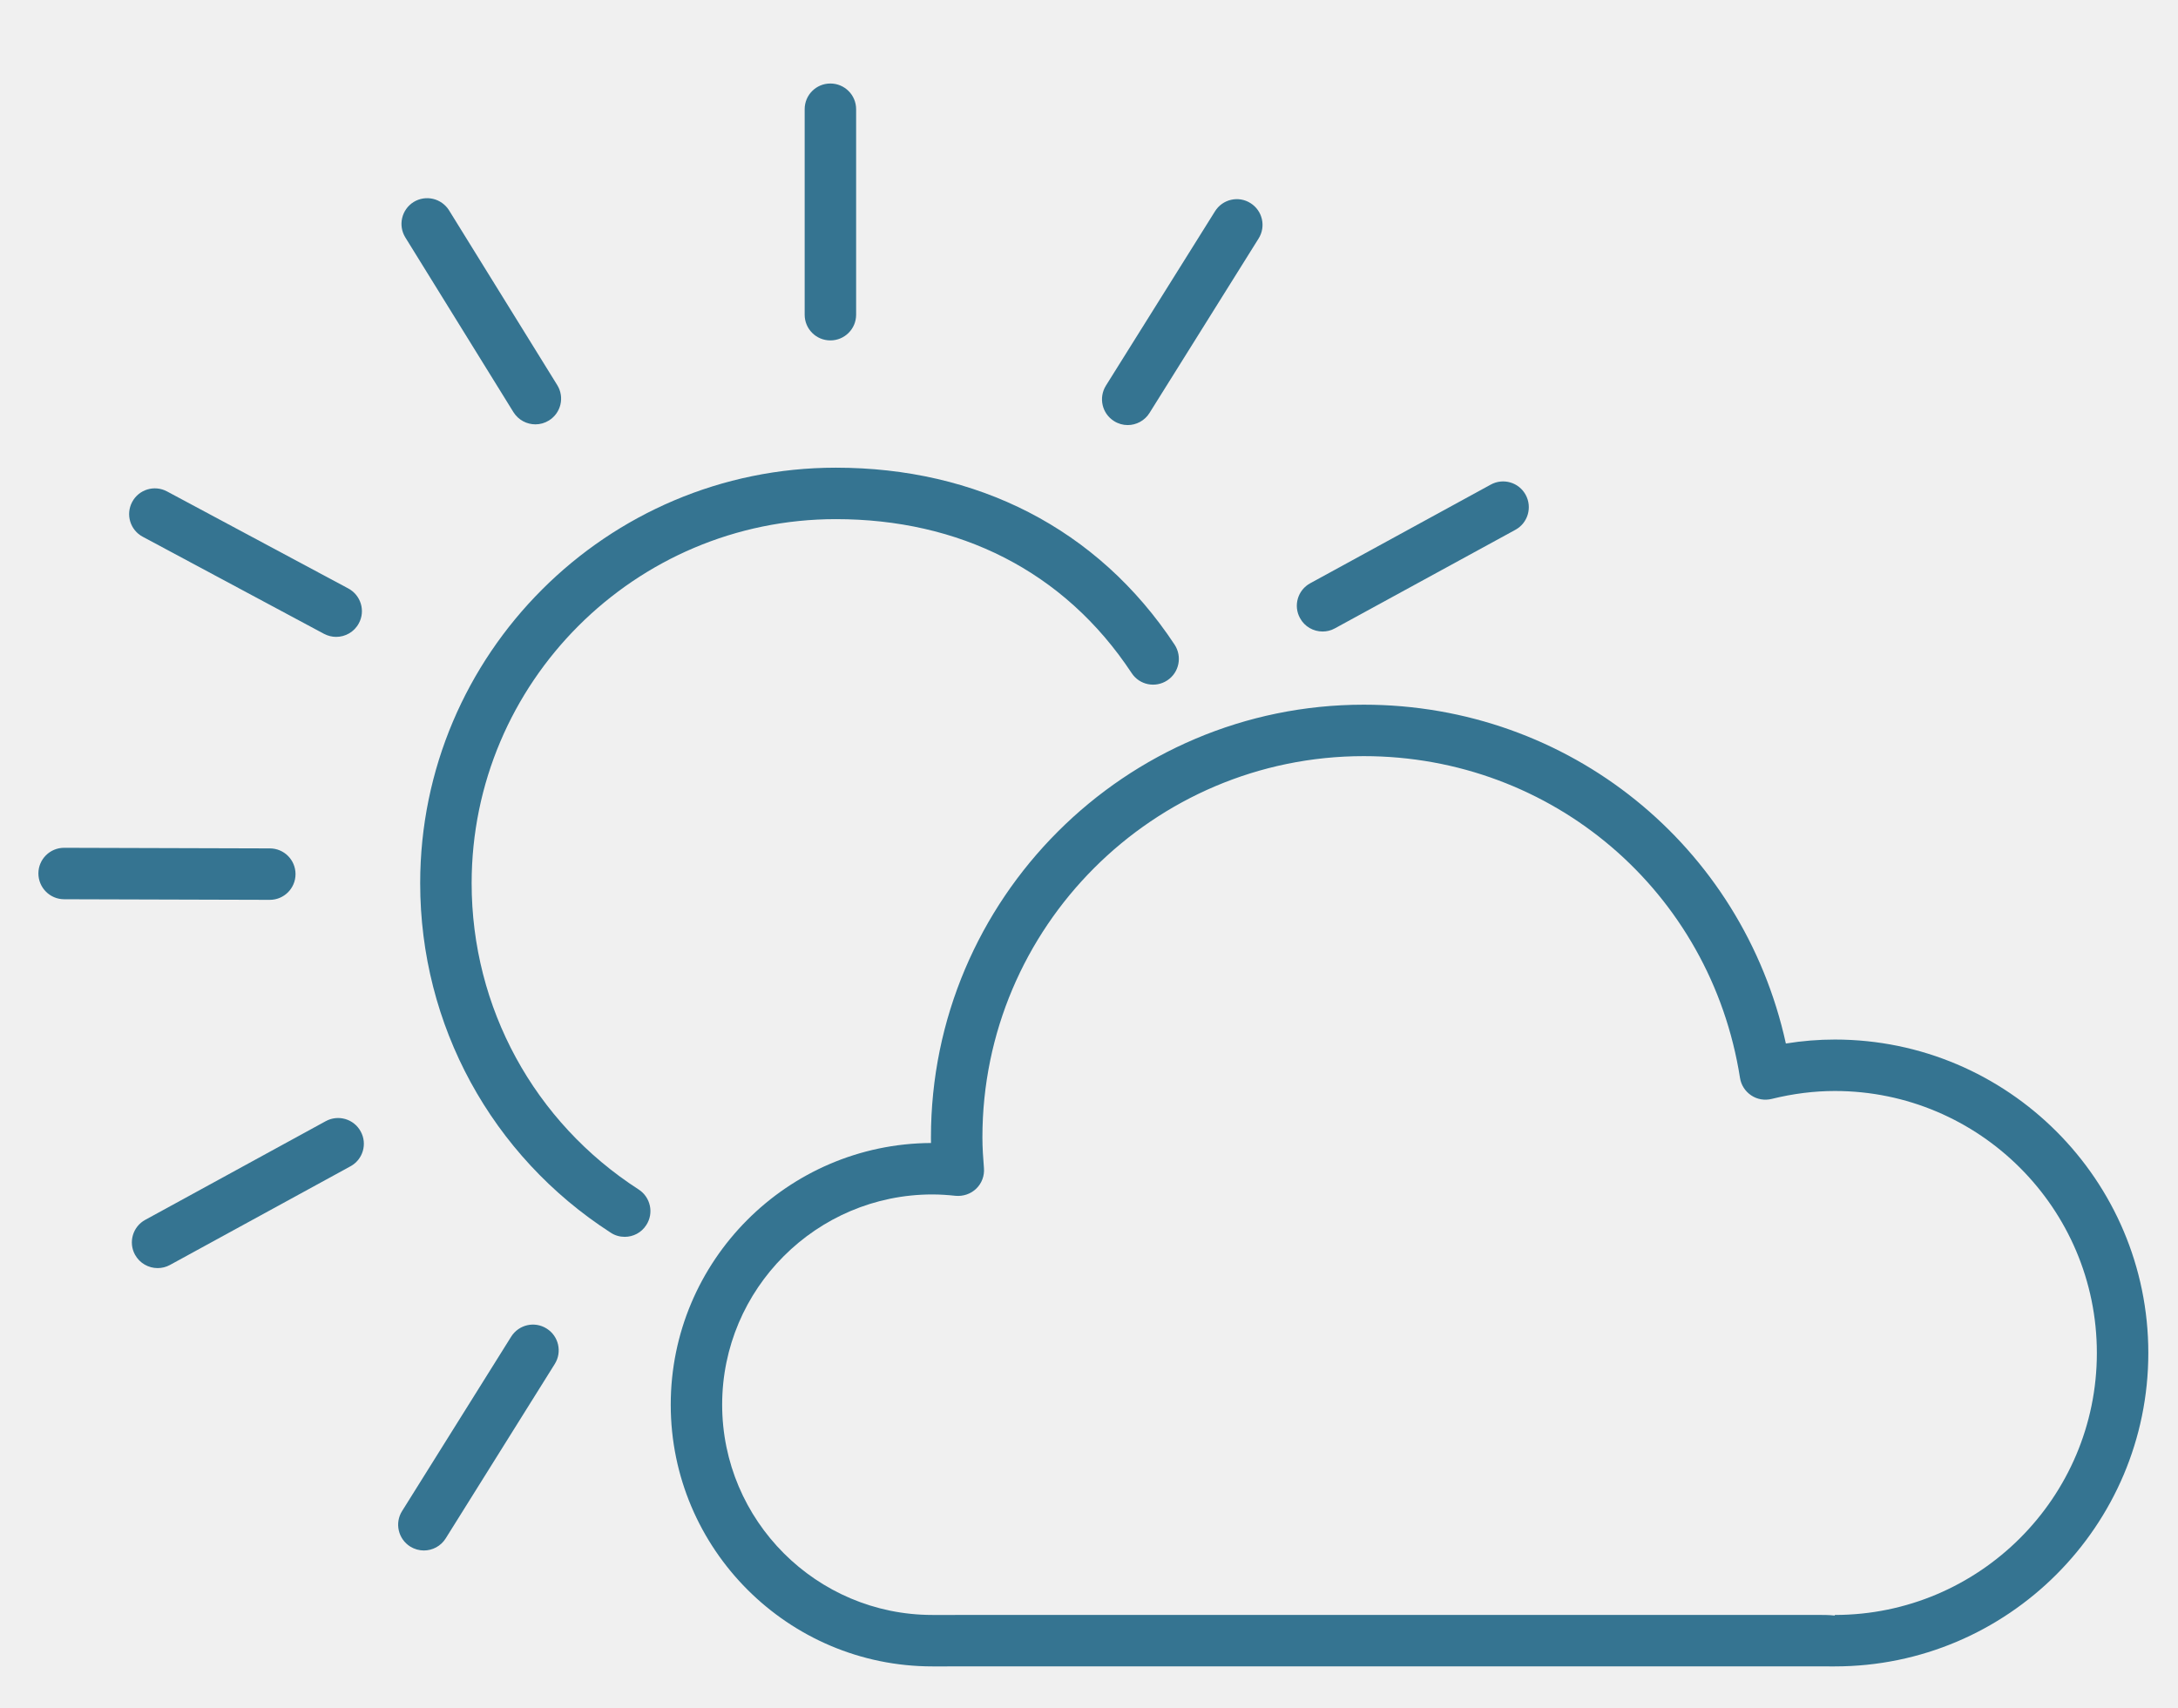
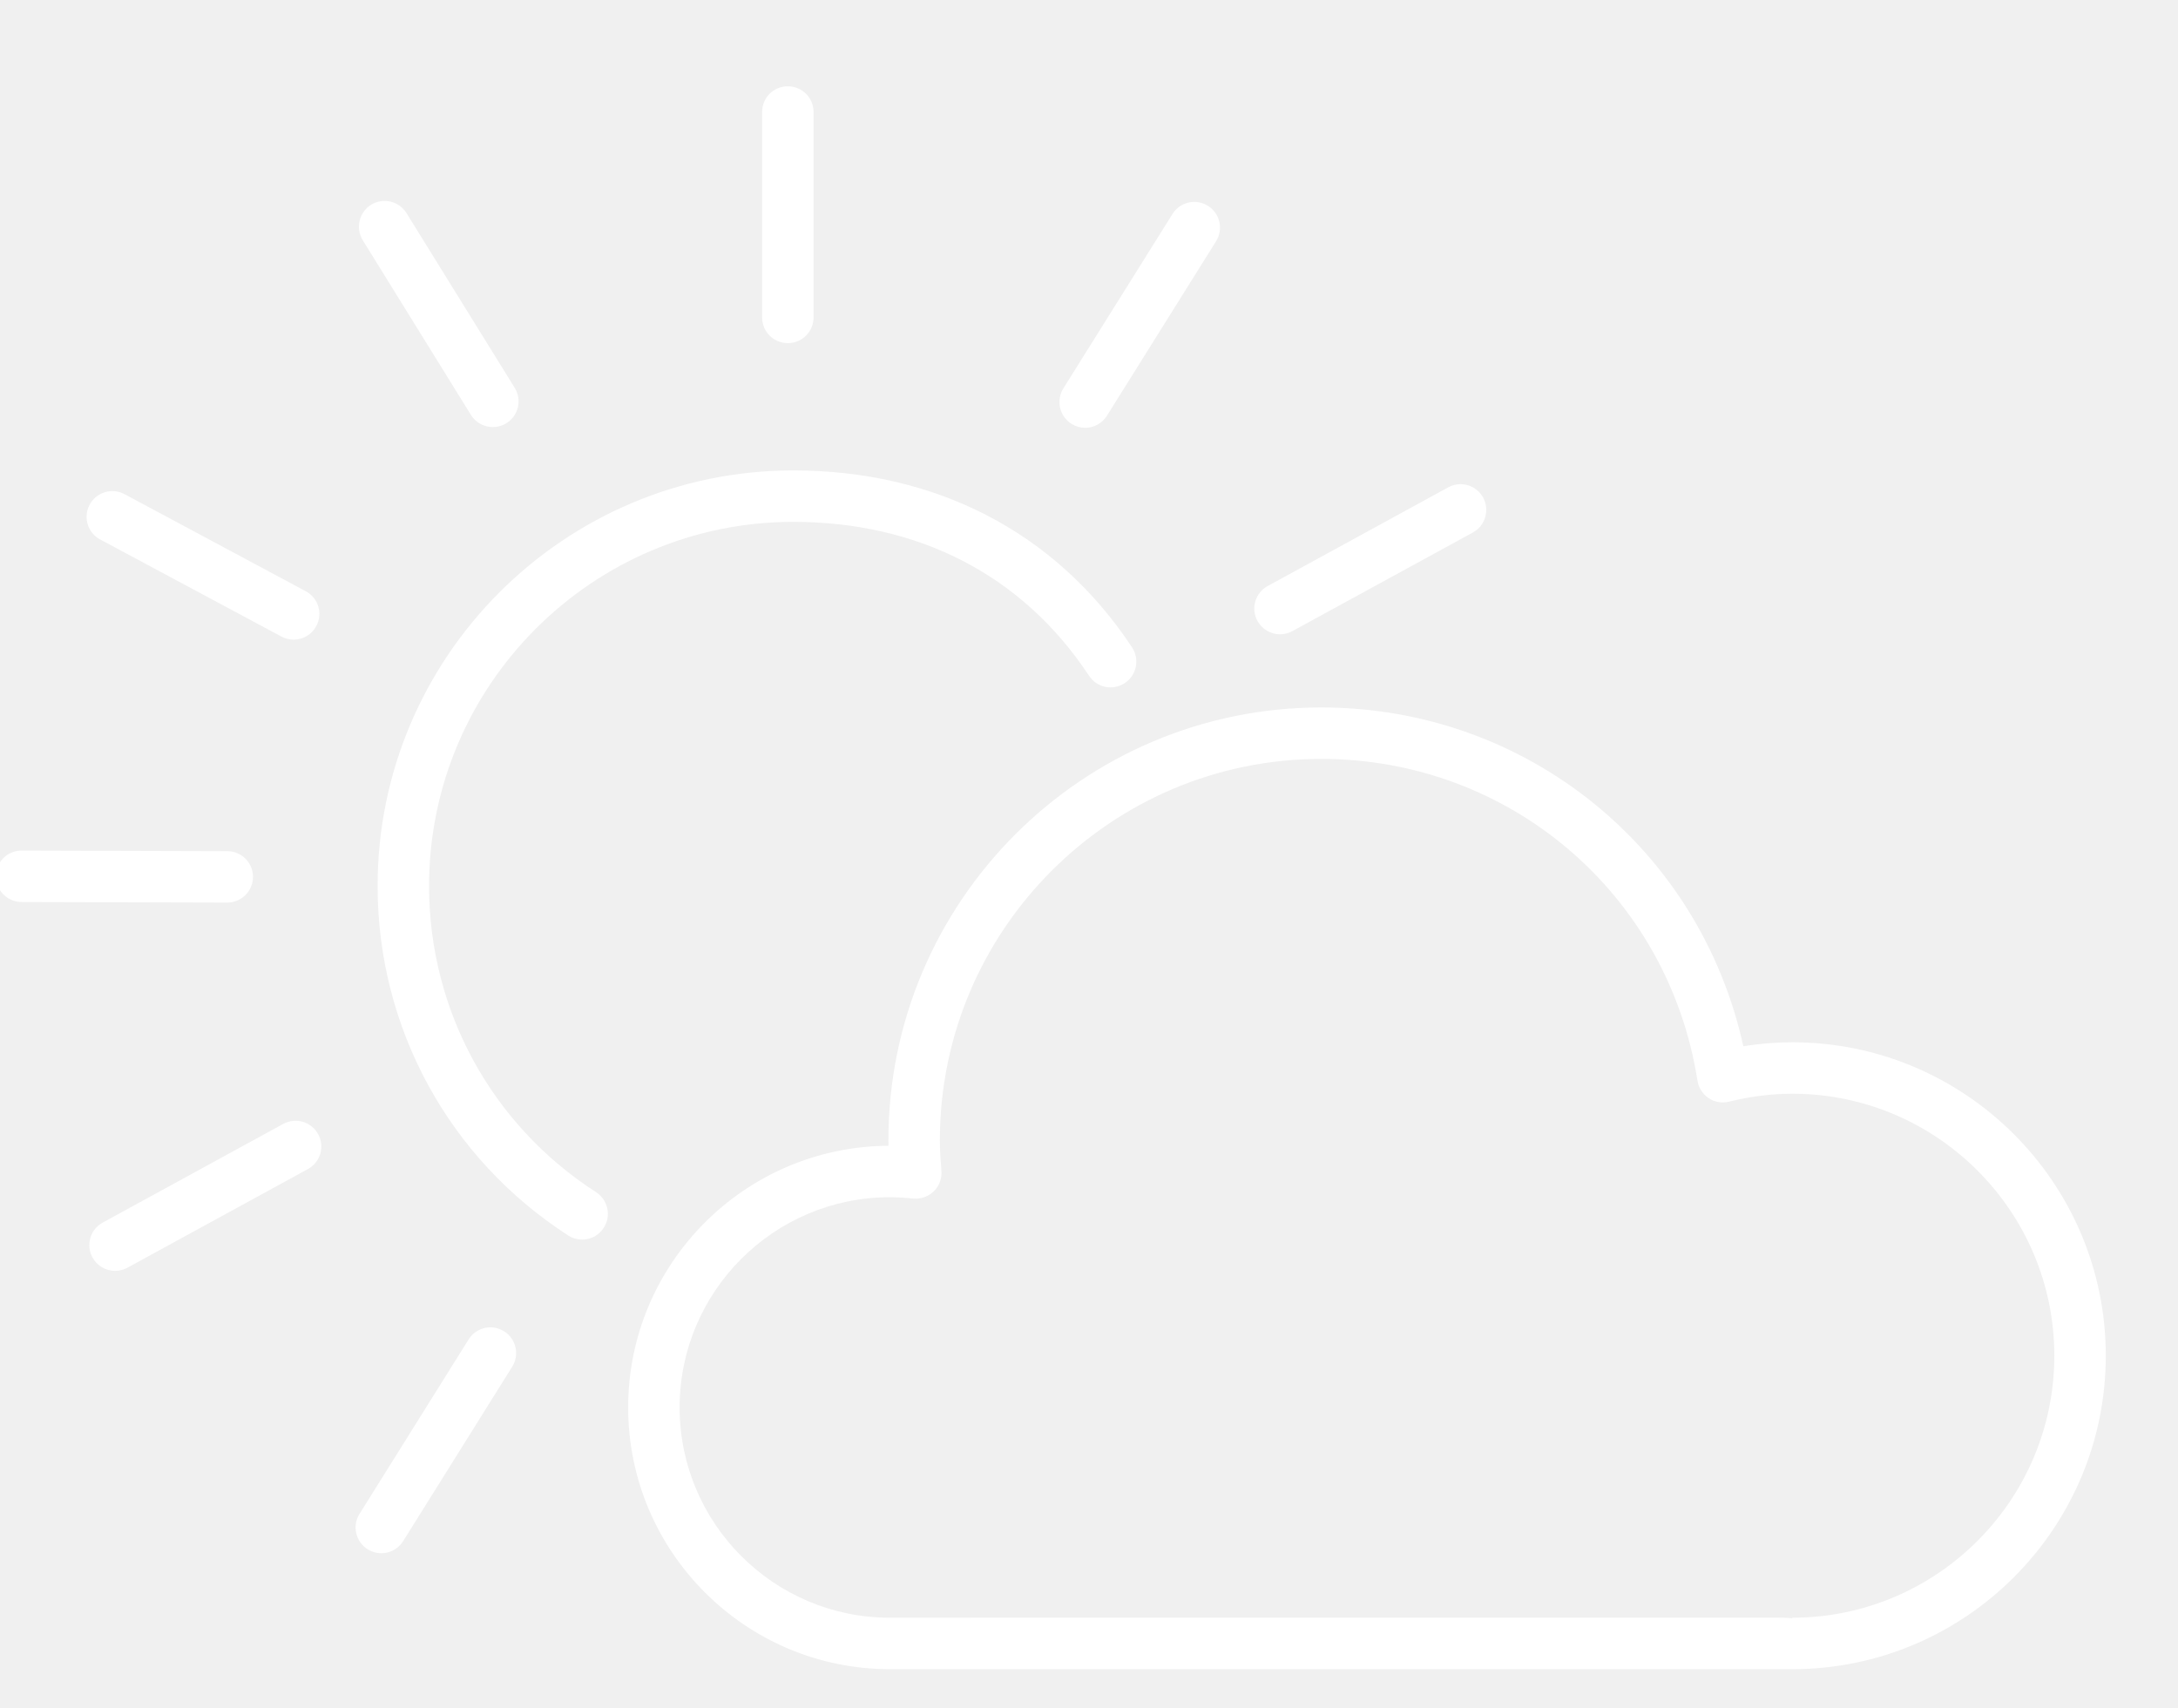
<svg xmlns="http://www.w3.org/2000/svg" width="51" height="40" viewBox="0 0 51 40" fill="none">
-   <path d="M21.833 37.825L42.549 37.824C42.686 37.824 42.83 37.824 42.964 37.839V37.825C46.348 37.825 49.1 35.073 49.1 31.689C49.1 28.305 46.348 25.553 42.964 25.553C42.486 25.553 41.989 25.614 41.484 25.739C41.32 25.779 41.146 25.75 41.005 25.655C40.865 25.561 40.77 25.414 40.744 25.247C40.059 20.88 36.353 17.71 31.934 17.71C27.01 17.71 23.004 21.716 23.004 26.641C23.004 26.883 23.021 27.121 23.04 27.359C23.055 27.538 22.99 27.714 22.861 27.839C22.733 27.964 22.555 28.024 22.376 28.008C22.198 27.989 22.018 27.976 21.833 27.976C19.119 27.976 16.91 30.186 16.91 32.9C16.91 35.615 19.119 37.825 21.833 37.825M21.8 26.771C21.8 26.729 21.799 26.685 21.799 26.641C21.799 21.053 26.345 16.505 31.934 16.505C36.739 16.505 40.8 19.808 41.818 24.441C42.207 24.378 42.589 24.348 42.964 24.348C47.013 24.348 50.305 27.64 50.305 31.689C50.305 35.736 47.013 39.03 42.964 39.03H42.958C42.868 39.029 40.552 39.029 37.486 39.029L21.833 39.03C18.454 39.03 15.706 36.28 15.706 32.9C15.706 29.532 18.436 26.79 21.801 26.771" fill="#357491" />
-   <path d="M9.839 20.687C9.839 15.32 14.206 10.954 19.572 10.954C22.855 10.954 25.696 12.359 27.505 15.1C27.687 15.379 27.611 15.752 27.334 15.935C27.055 16.12 26.681 16.043 26.499 15.765C24.914 13.363 22.447 12.159 19.572 12.159C14.87 12.159 11.044 15.984 11.044 20.687C11.044 23.599 12.506 26.281 14.955 27.86C15.234 28.041 15.315 28.414 15.134 28.692C15.02 28.872 14.826 28.969 14.629 28.969C14.516 28.969 14.402 28.939 14.301 28.872C11.507 27.07 9.839 24.01 9.839 20.688" fill="#357491" />
-   <path d="M19.444 7.973C19.11 7.973 18.842 7.704 18.842 7.371V2.558C18.842 2.225 19.11 1.956 19.444 1.956C19.777 1.956 20.047 2.225 20.047 2.558V7.371C20.047 7.704 19.777 7.973 19.444 7.973Z" fill="#357491" />
-   <path d="M12.853 9.849C12.754 9.91 12.646 9.939 12.537 9.939C12.336 9.939 12.138 9.838 12.023 9.654L9.491 5.561C9.317 5.279 9.403 4.908 9.686 4.731C9.969 4.558 10.339 4.644 10.516 4.928L13.048 9.019C13.224 9.303 13.137 9.673 12.853 9.849Z" fill="#357491" />
-   <path d="M7.871 14.917C7.776 14.917 7.679 14.893 7.588 14.846L3.343 12.572C3.049 12.416 2.938 12.051 3.095 11.757C3.251 11.463 3.616 11.352 3.911 11.51L8.156 13.783C8.45 13.941 8.561 14.306 8.403 14.598C8.295 14.802 8.086 14.917 7.871 14.917Z" fill="#357491" />
-   <path d="M1.502 19.857H1.504L6.319 19.871C6.652 19.871 6.921 20.142 6.92 20.475C6.919 20.807 6.65 21.076 6.317 21.076H6.316L1.501 21.062C1.168 21.061 0.899 20.79 0.899 20.456C0.9 20.125 1.169 19.857 1.501 19.857" fill="#357491" />
-   <path d="M3.401 28.571L7.629 26.259C7.921 26.101 8.287 26.207 8.446 26.501C8.606 26.792 8.499 27.158 8.206 27.317L3.979 29.628C3.888 29.678 3.789 29.701 3.69 29.701C3.479 29.701 3.271 29.588 3.161 29.387C3.002 29.096 3.11 28.729 3.401 28.571Z" fill="#357491" />
-   <path d="M35.486 12.408L31.258 14.717C31.166 14.769 31.067 14.791 30.969 14.791C30.757 14.791 30.549 14.678 30.441 14.477C30.28 14.186 30.388 13.82 30.68 13.661L34.908 11.35C35.2 11.19 35.566 11.297 35.725 11.59C35.884 11.881 35.778 12.248 35.486 12.408Z" fill="#357491" />
-   <path d="M11.969 31.308C12.147 31.025 12.517 30.939 12.8 31.117C13.082 31.293 13.167 31.665 12.991 31.946L10.437 36.031C10.323 36.214 10.126 36.315 9.925 36.315C9.815 36.315 9.705 36.284 9.607 36.224C9.324 36.046 9.238 35.674 9.415 35.392L11.969 31.308V31.308Z" fill="#357491" />
-   <path d="M26.917 9.672C26.804 9.854 26.606 9.956 26.406 9.956C26.297 9.956 26.187 9.926 26.087 9.863C25.805 9.687 25.72 9.316 25.896 9.032L28.451 4.948C28.627 4.666 28.999 4.579 29.281 4.757C29.562 4.933 29.649 5.304 29.471 5.587L26.917 9.672Z" fill="#357491" />
+   <path d="M20.836 37.889L41.553 37.888C41.69 37.888 41.834 37.888 41.968 37.903V37.89C45.351 37.89 48.104 35.137 48.104 31.753C48.104 28.37 45.351 25.617 41.968 25.617C41.49 25.617 40.992 25.678 40.487 25.803C40.324 25.843 40.15 25.815 40.009 25.72C39.869 25.626 39.774 25.478 39.748 25.311C39.062 20.945 35.356 17.775 30.938 17.775C26.014 17.775 22.008 21.781 22.008 26.706C22.008 26.947 22.025 27.186 22.044 27.423C22.059 27.602 21.994 27.778 21.865 27.903C21.736 28.028 21.559 28.088 21.38 28.072C21.201 28.053 21.021 28.041 20.836 28.041C18.122 28.041 15.914 30.251 15.914 32.965C15.914 35.68 18.122 37.89 20.836 37.89M20.804 26.836C20.804 26.793 20.803 26.75 20.803 26.706C20.803 21.117 25.349 16.57 30.938 16.57C35.743 16.57 39.804 19.872 40.822 24.506C41.21 24.442 41.593 24.412 41.968 24.412C46.017 24.412 49.309 27.705 49.309 31.753C49.309 35.801 46.017 39.095 41.968 39.095H41.962C41.872 39.094 39.556 39.094 36.489 39.094L20.837 39.095C17.458 39.095 14.709 36.345 14.709 32.965C14.709 29.596 17.439 26.855 20.804 26.836" fill="white" />
+   <path d="M8.842 20.752C8.842 15.384 13.21 11.018 18.576 11.018C21.858 11.018 24.7 12.423 26.509 15.164C26.691 15.443 26.615 15.817 26.337 15.999C26.058 16.184 25.685 16.107 25.502 15.829C23.917 13.427 21.451 12.223 18.576 12.223C13.873 12.223 10.047 16.048 10.047 20.752C10.047 23.663 11.51 26.346 13.959 27.924C14.237 28.106 14.319 28.478 14.137 28.757C14.024 28.937 13.83 29.033 13.632 29.033C13.52 29.033 13.406 29.003 13.305 28.937C10.511 27.134 8.842 24.074 8.842 20.752" fill="white" />
+   <path d="M18.448 8.037C18.114 8.037 17.846 7.768 17.846 7.436V2.622C17.846 2.289 18.114 2.021 18.448 2.021C18.78 2.021 19.05 2.289 19.05 2.622V7.436C19.05 7.768 18.78 8.037 18.448 8.037Z" fill="white" />
+   <path d="M11.857 9.913C11.758 9.975 11.649 10.003 11.54 10.003C11.339 10.003 11.142 9.902 11.027 9.718L8.494 5.626C8.321 5.343 8.407 4.972 8.689 4.796C8.973 4.622 9.343 4.708 9.519 4.992L12.052 9.083C12.228 9.367 12.14 9.737 11.857 9.913Z" fill="white" />
+   <path d="M6.875 14.982C6.78 14.982 6.683 14.958 6.591 14.91L2.346 12.636C2.053 12.48 1.941 12.115 2.099 11.822C2.255 11.528 2.62 11.416 2.915 11.574L7.16 13.848C7.454 14.005 7.565 14.37 7.406 14.663C7.299 14.867 7.09 14.982 6.875 14.982Z" fill="white" />
+   <path d="M0.505 19.922H0.507L5.322 19.936C5.656 19.936 5.925 20.207 5.924 20.539C5.923 20.872 5.654 21.14 5.321 21.14H5.32L0.505 21.127C0.171 21.126 -0.097 20.854 -0.097 20.521C-0.096 20.189 0.173 19.922 0.505 19.922" fill="white" />
+   <path d="M2.405 28.635L6.632 26.324C6.925 26.165 7.291 26.271 7.45 26.565C7.61 26.856 7.502 27.223 7.21 27.381L2.982 29.693C2.891 29.743 2.792 29.765 2.694 29.765C2.482 29.765 2.275 29.653 2.165 29.451C2.006 29.16 2.114 28.794 2.405 28.635Z" fill="white" />
+   <path d="M34.489 12.472L30.262 14.782C30.169 14.833 30.07 14.856 29.973 14.856C29.76 14.856 29.553 14.742 29.444 14.542C29.284 14.251 29.392 13.884 29.684 13.726L33.912 11.414C34.204 11.254 34.569 11.362 34.729 11.654C34.888 11.946 34.782 12.312 34.489 12.472Z" fill="white" />
+   <path d="M10.973 31.372C11.15 31.09 11.52 31.003 11.804 31.182C12.085 31.357 12.17 31.73 11.994 32.011L9.44 36.096C9.327 36.278 9.129 36.38 8.929 36.38C8.819 36.38 8.709 36.348 8.61 36.288C8.328 36.111 8.242 35.738 8.419 35.457L10.973 31.372V31.372Z" fill="white" />
+   <path d="M25.921 9.736C25.807 9.919 25.61 10.02 25.41 10.02C25.301 10.02 25.191 9.99 25.091 9.928C24.808 9.751 24.724 9.38 24.9 9.096L27.455 5.012C27.631 4.73 28.002 4.644 28.285 4.821C28.566 4.998 28.652 5.369 28.475 5.651L25.921 9.736Z" fill="white" />
</svg>
